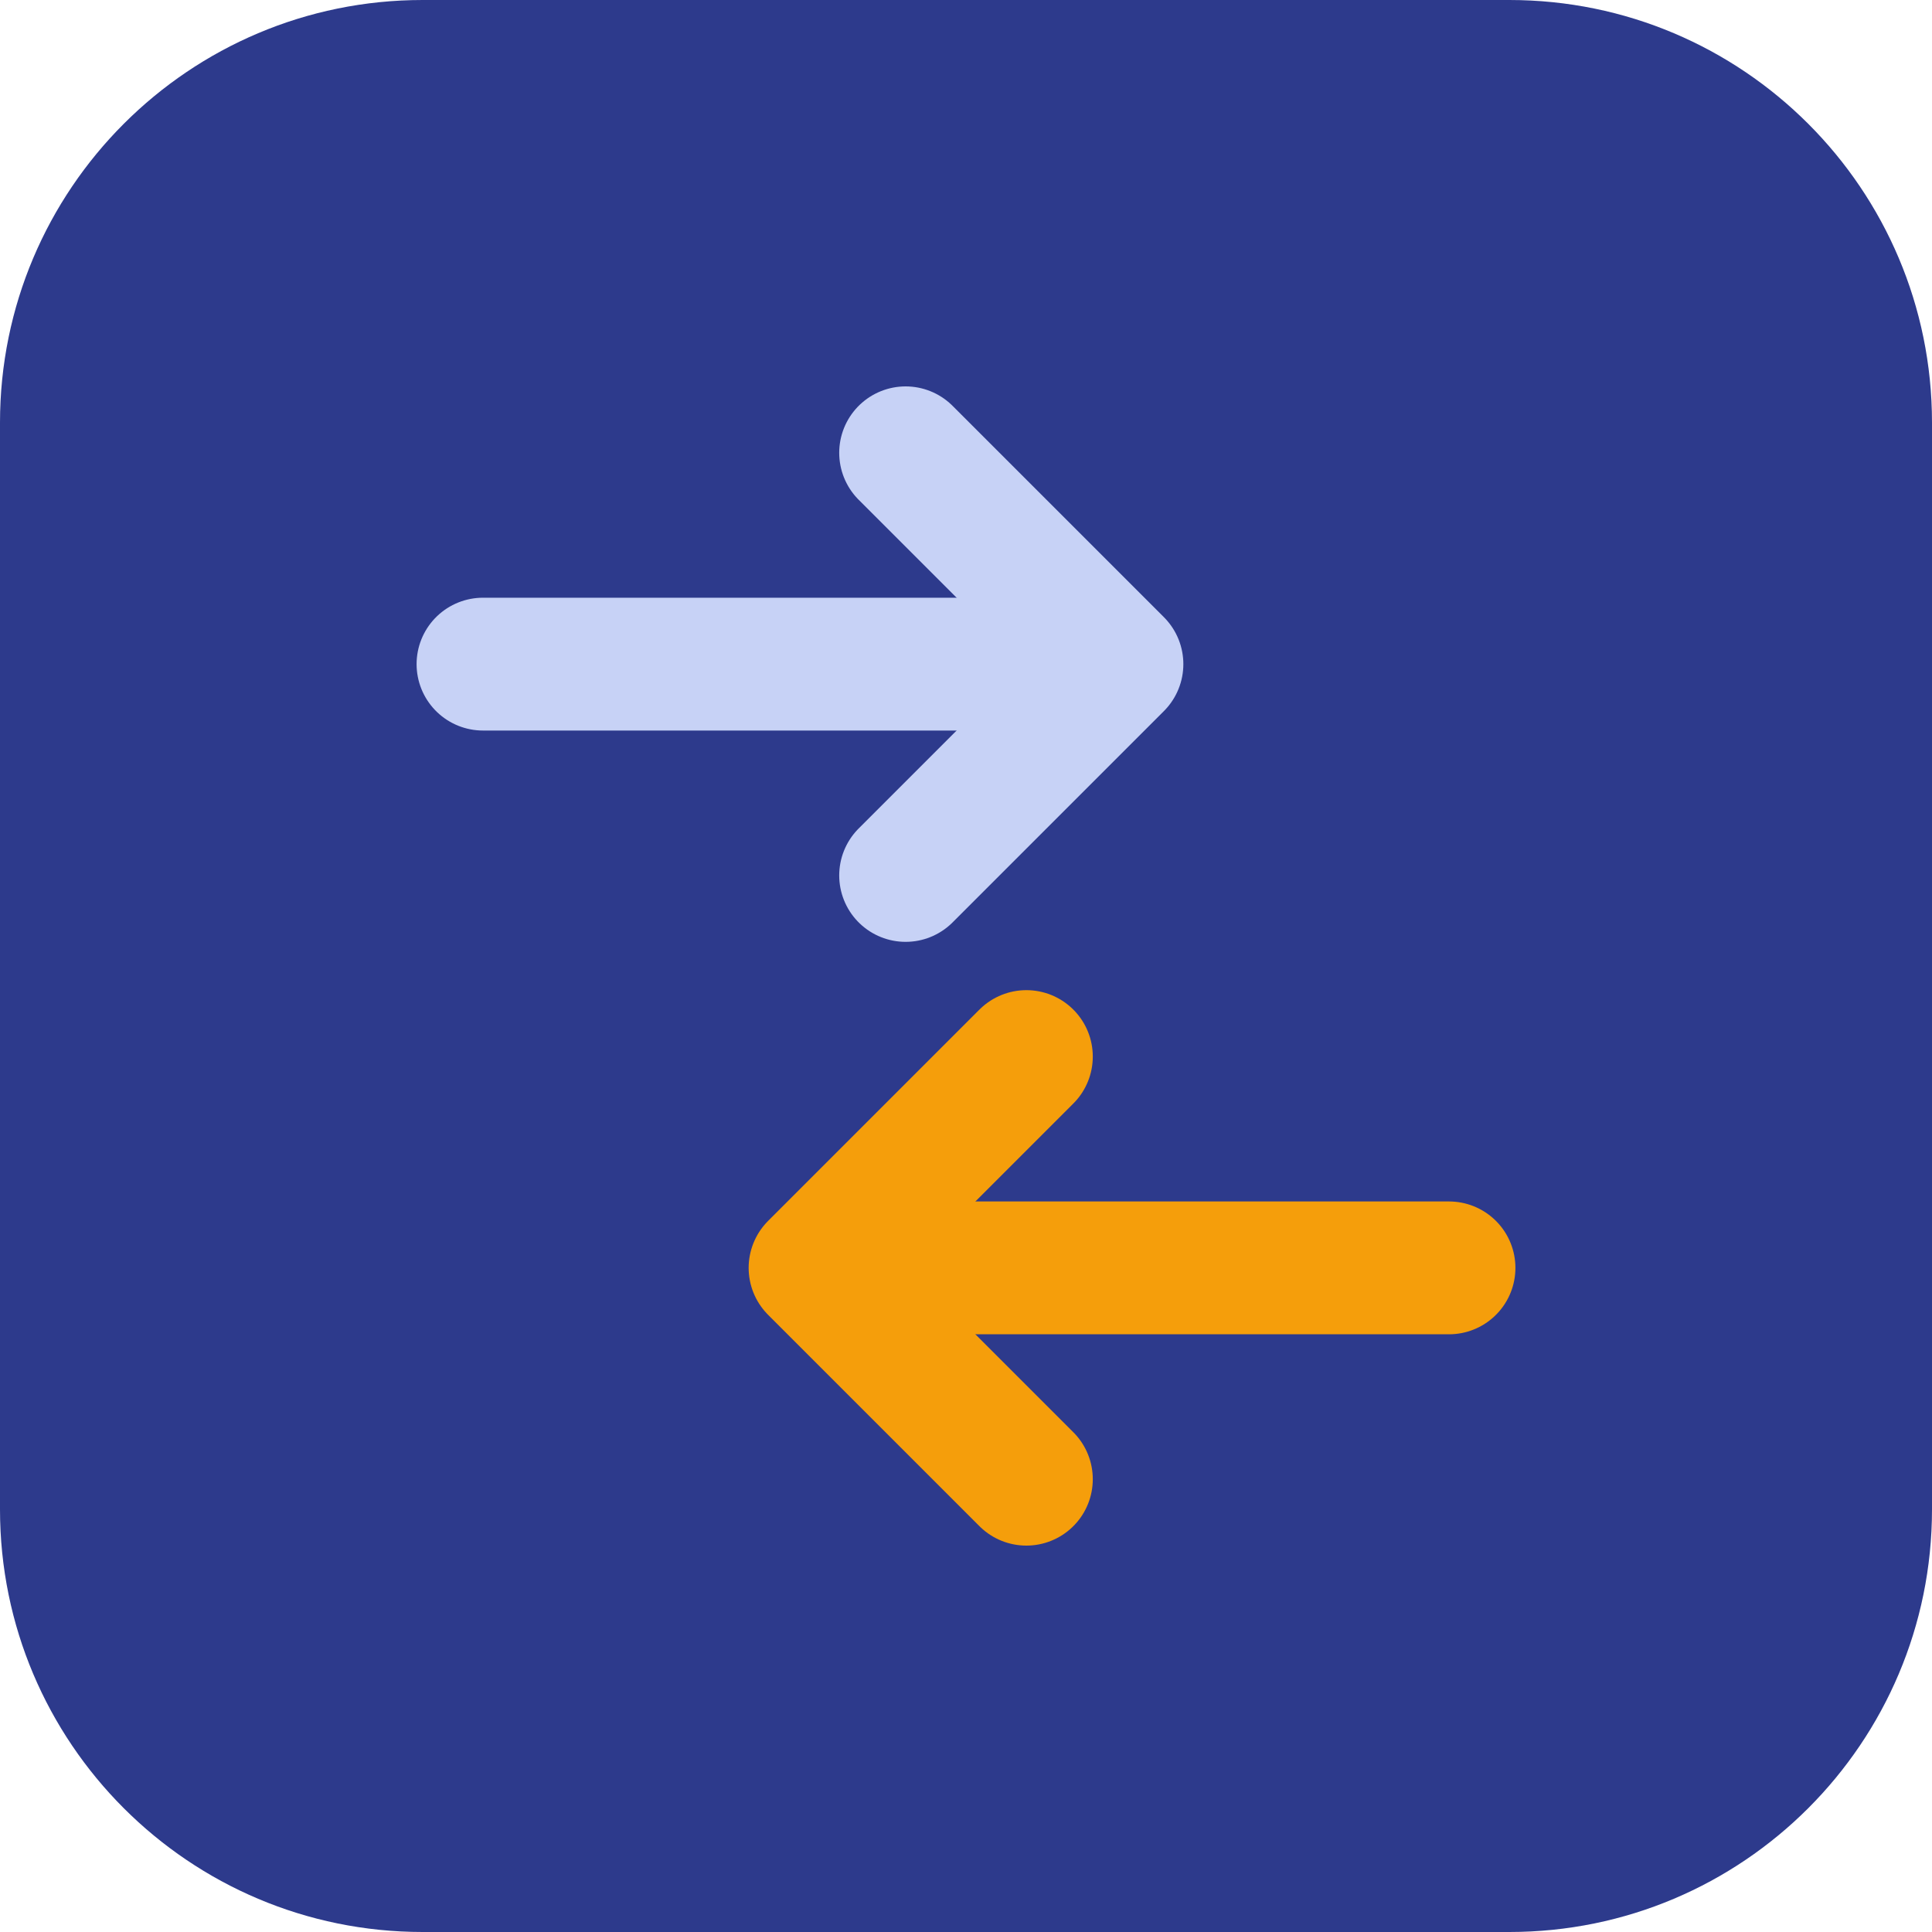
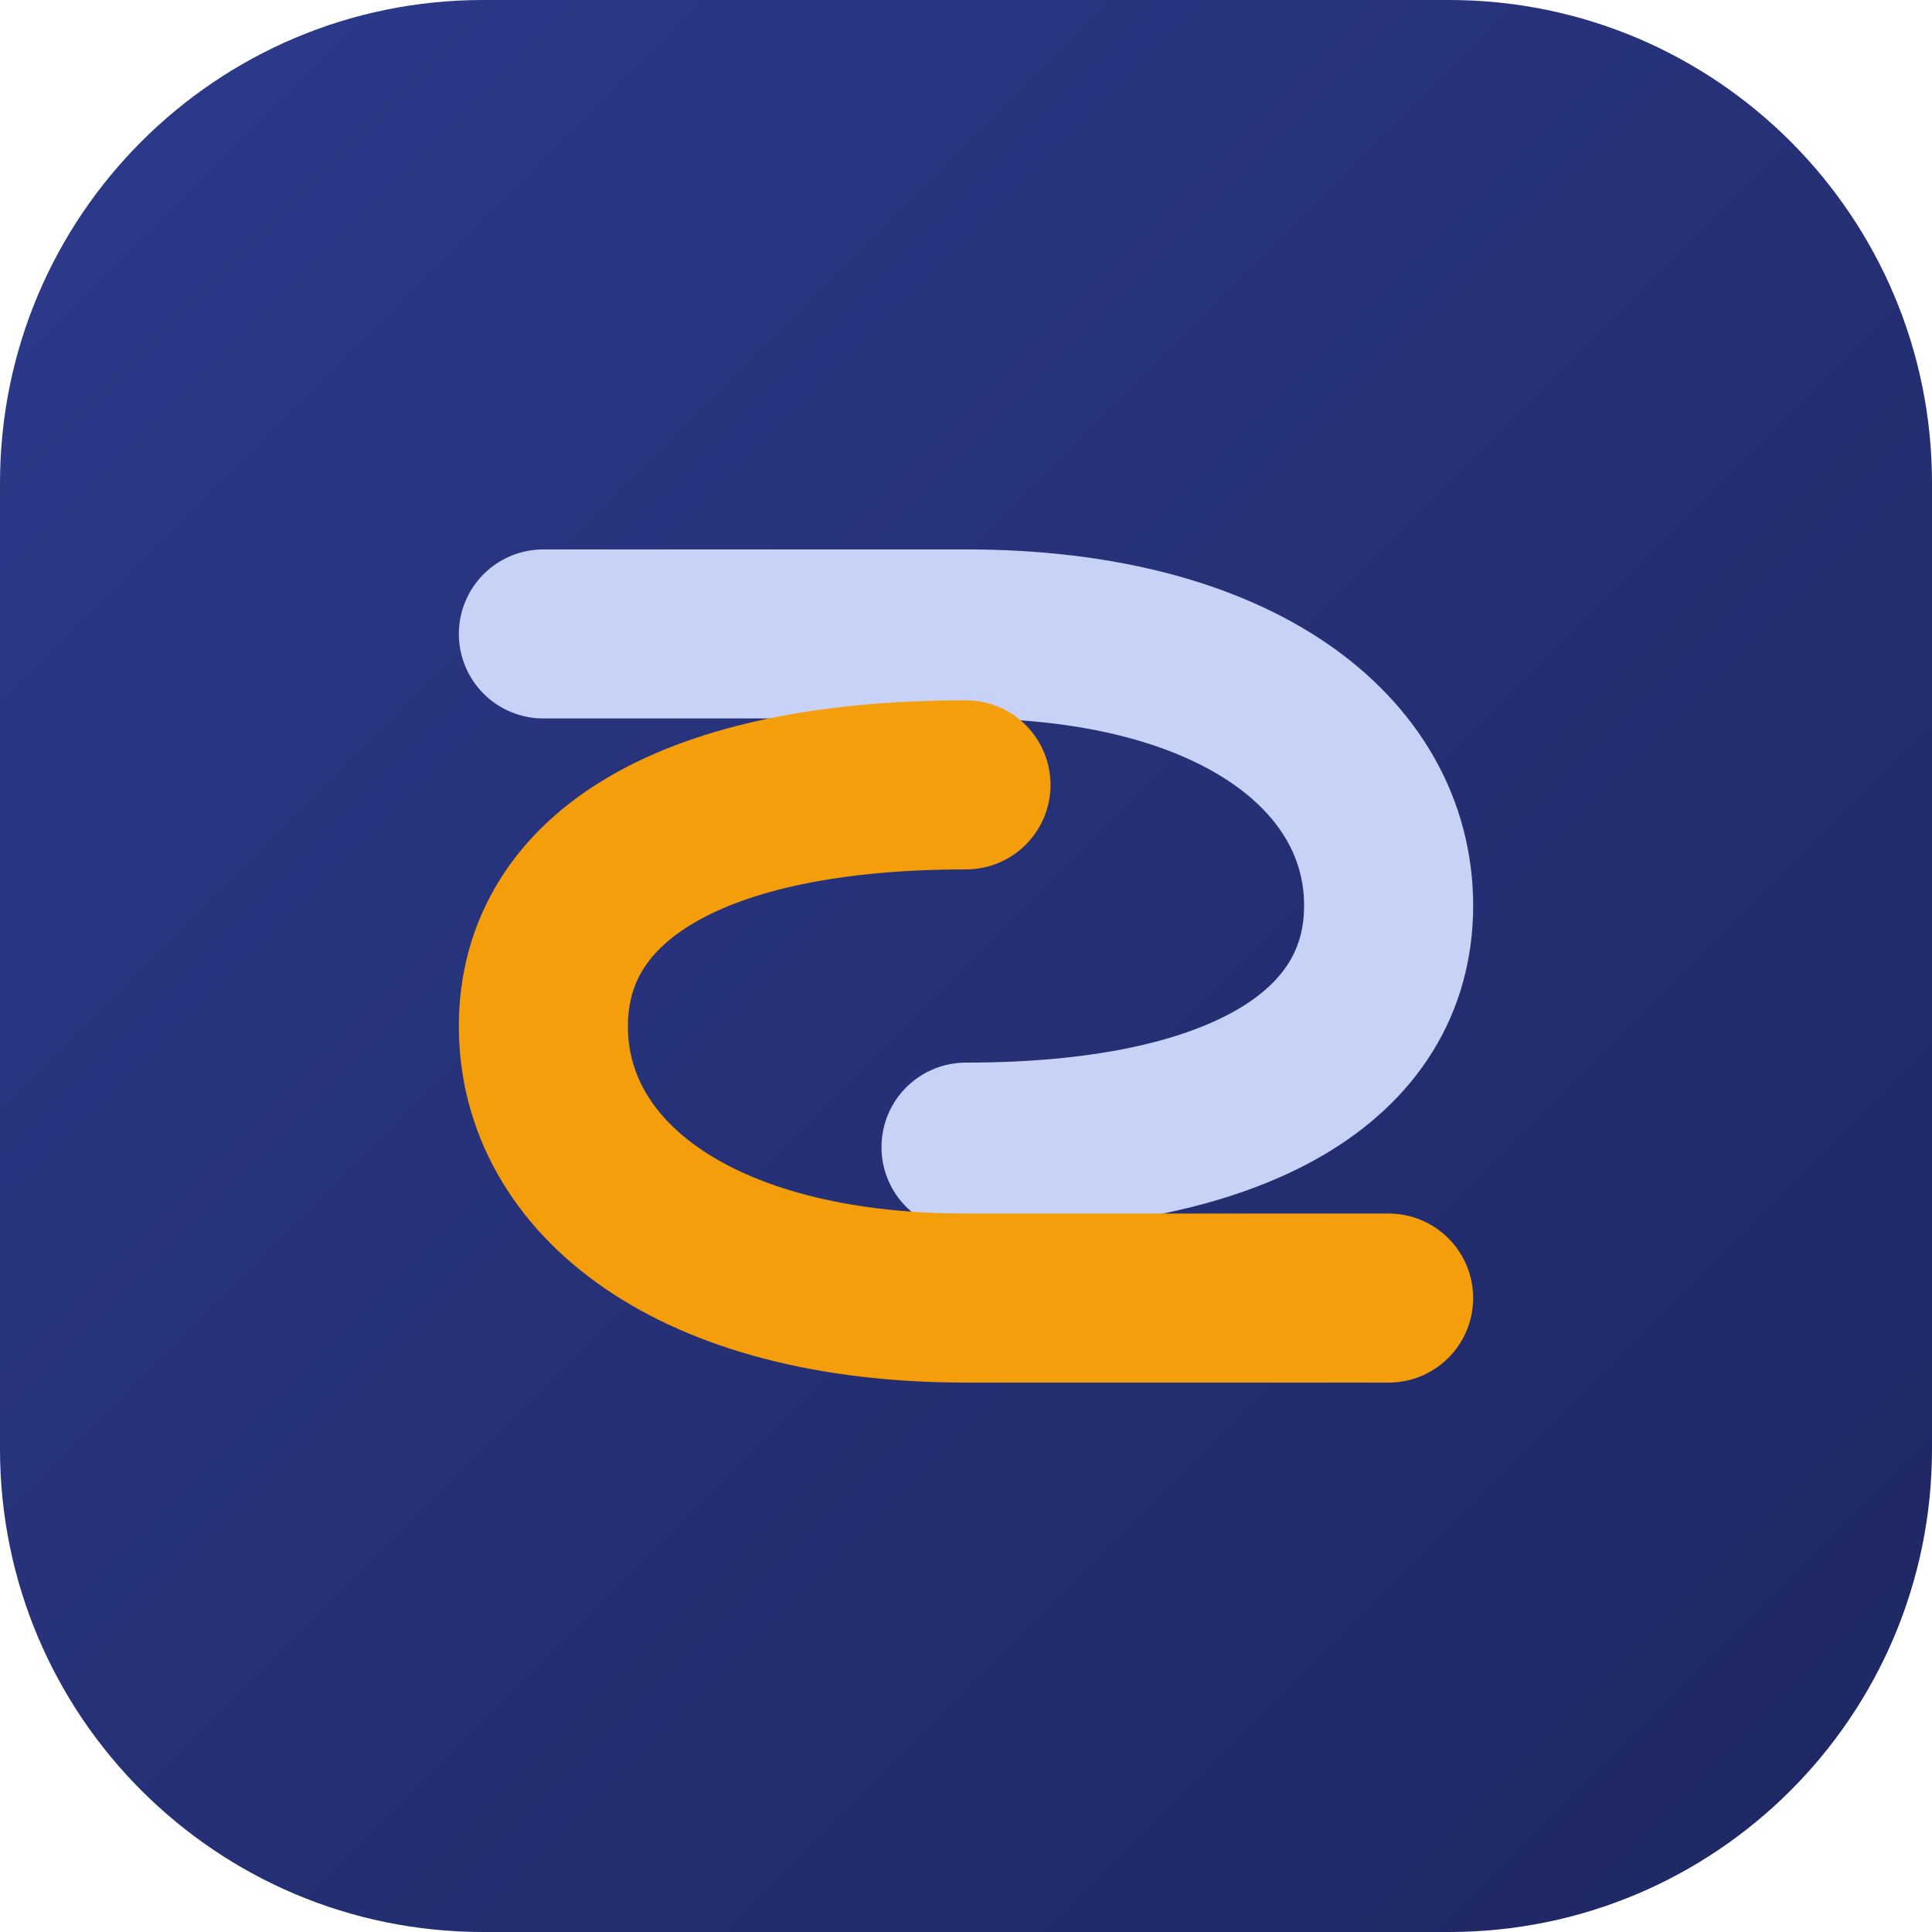
<svg xmlns="http://www.w3.org/2000/svg" width="32" height="32" viewBox="0 0 32 32">
-   <rect width="32" height="32" rx="7" fill="#2D3A8C" />
-   <path d="M8 11h10" stroke="#C7D2F6" stroke-width="2.2" stroke-linecap="round" />
-   <path d="M15 7.5L18.5 11 15 14.5" stroke="#C7D2F6" stroke-width="2.2" stroke-linecap="round" stroke-linejoin="round" fill="none" />
-   <path d="M24 21H14" stroke="#F59E0B" stroke-width="2.2" stroke-linecap="round" />
-   <path d="M17 17.5L13.5 21 17 24.5" stroke="#F59E0B" stroke-width="2.2" stroke-linecap="round" stroke-linejoin="round" fill="none" />
+   <defs>
+     <linearGradient id="bg" x1="0" y1="0" x2="1" y2="1">
+       <stop offset="0%" stop-color="#2D3A8C" />
+       <stop offset="100%" stop-color="#1E2761" />
+     </linearGradient>
+   </defs>
+   <rect width="32" height="32" rx="8" fill="url(#bg)" />
+   <path d="M9 10.5C9 10.5 13 10.5 16 10.5C20.5 10.5 23 12.5 23 15C23 17.5 20.5 19 16 19" stroke="#C7D2F6" stroke-width="2.8" stroke-linecap="round" fill="none" />
+   <path d="M23 21.5C23 21.5 19 21.5 16 21.5C11.5 21.5 9 19.5 9 17C9 14.5 11.5 13 16 13" stroke="#F59E0B" stroke-width="2.8" stroke-linecap="round" fill="none" />
</svg>
